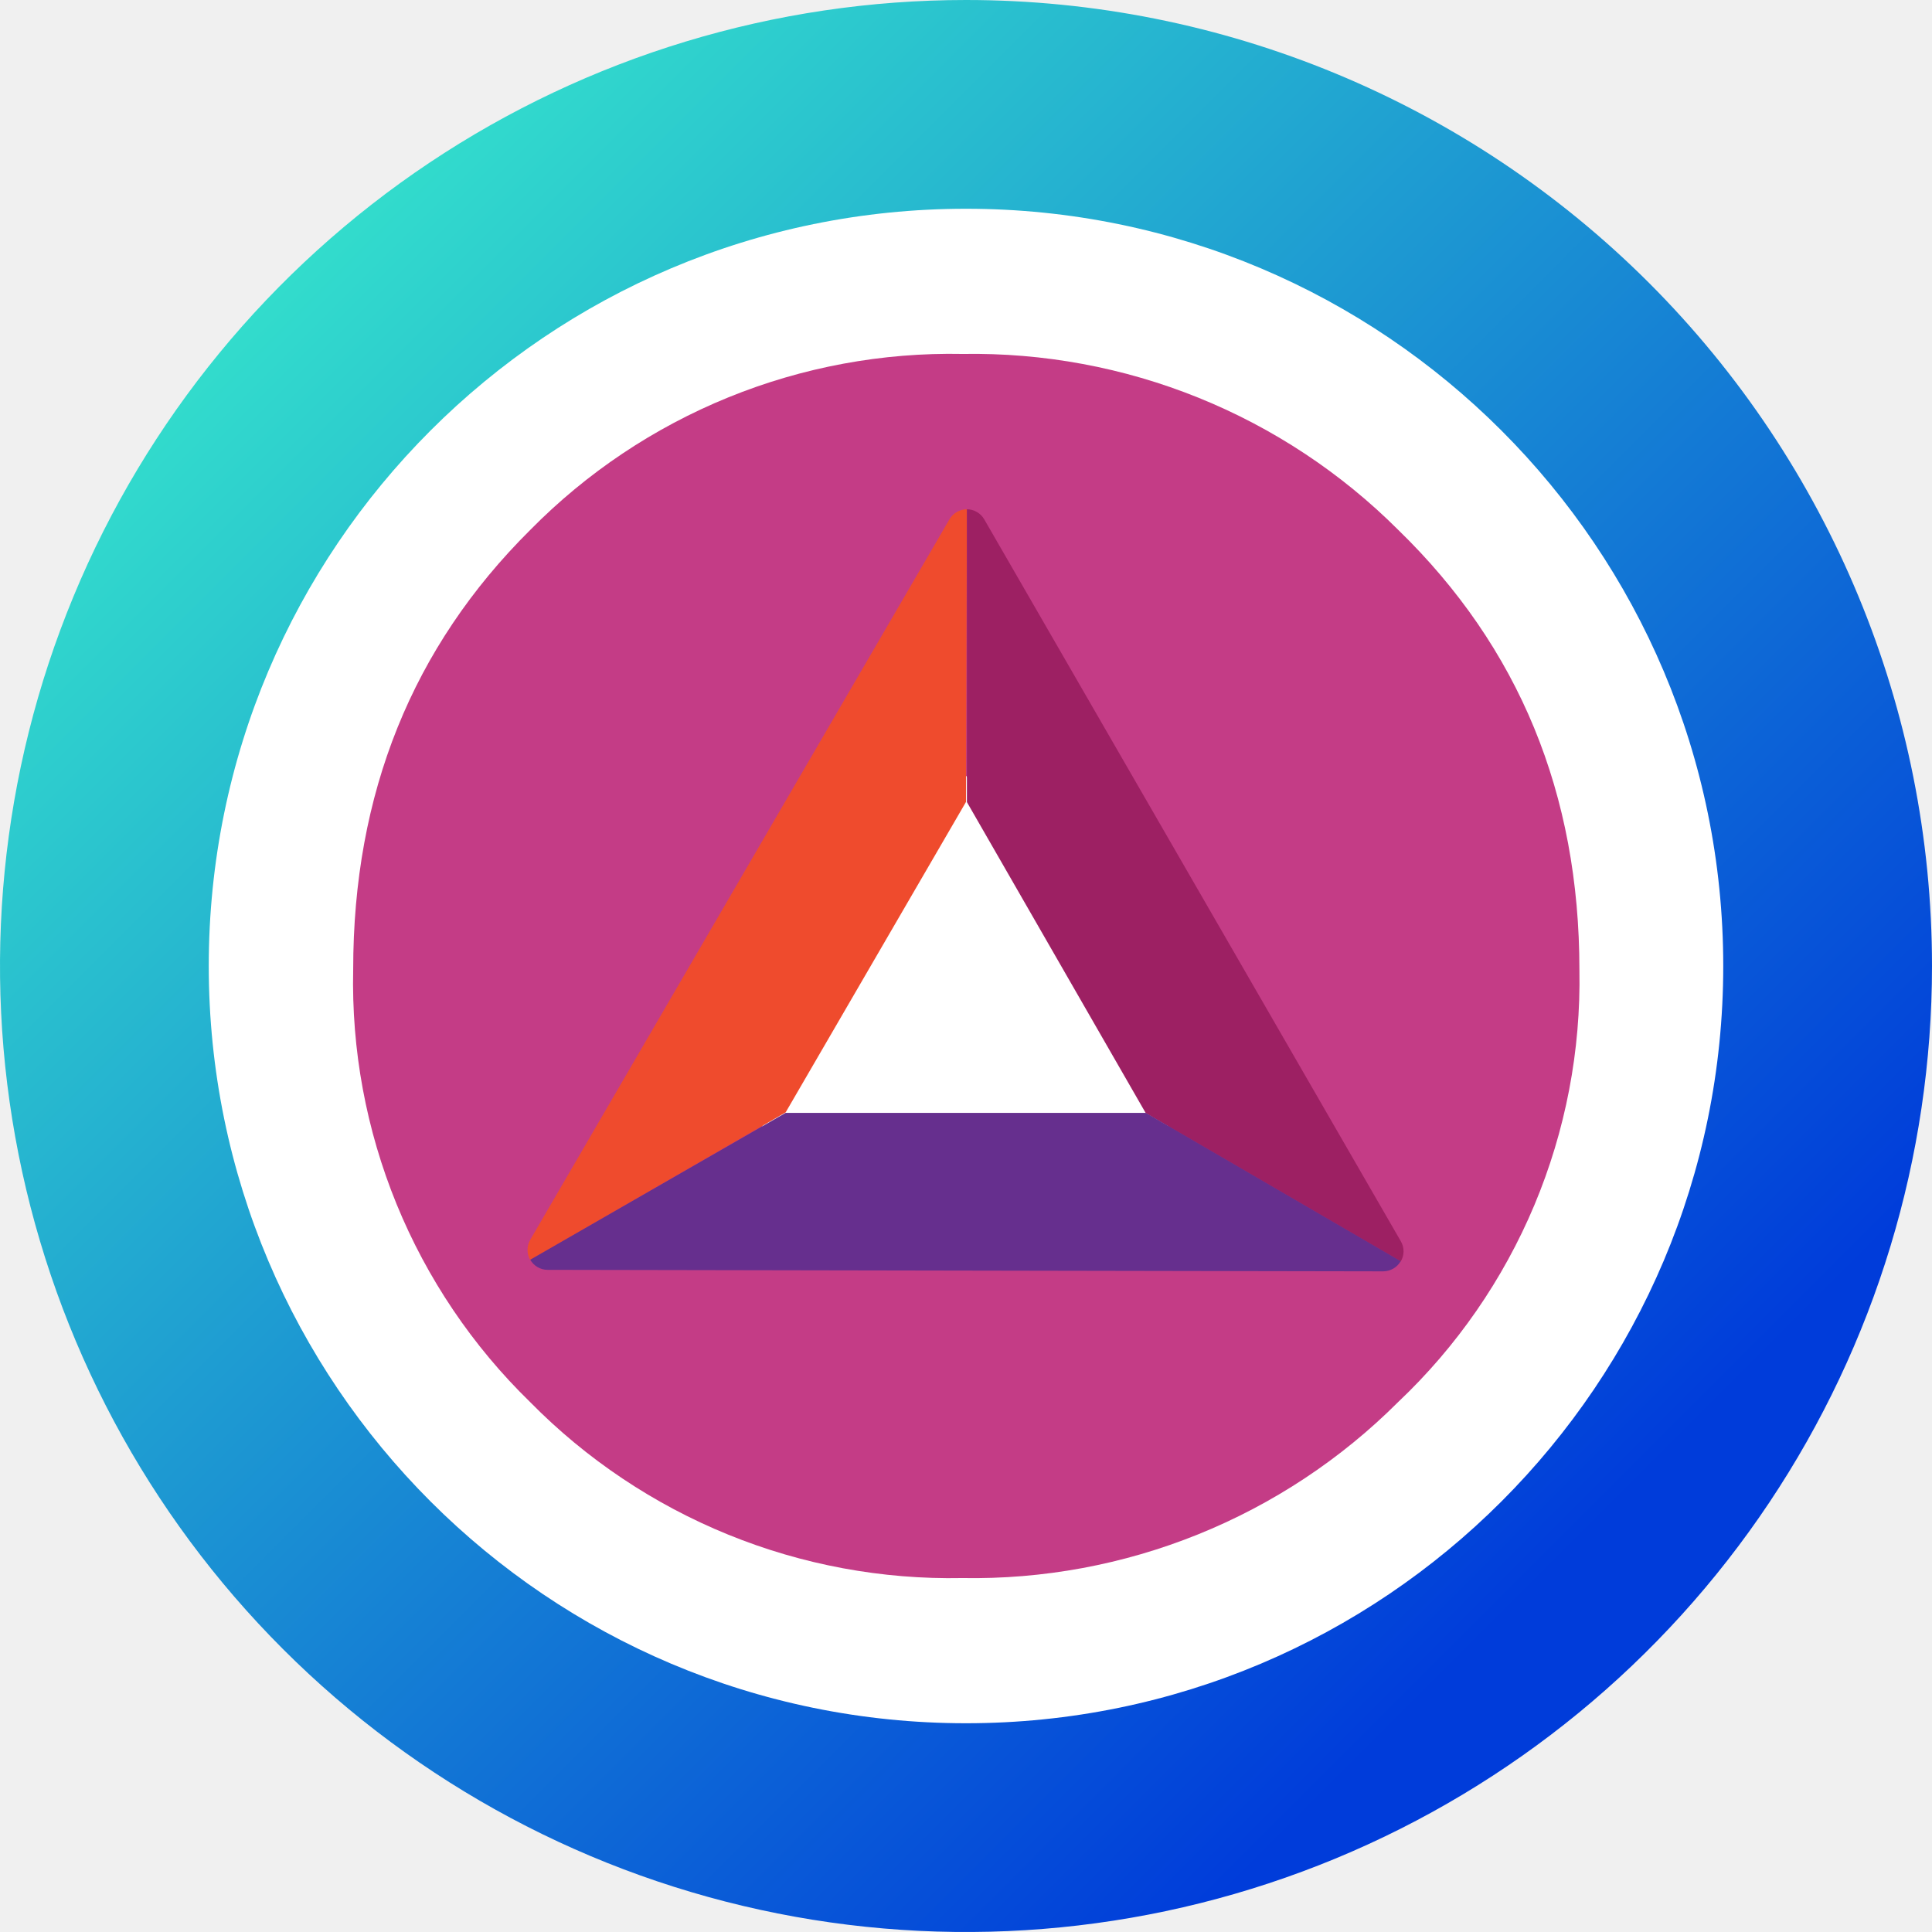
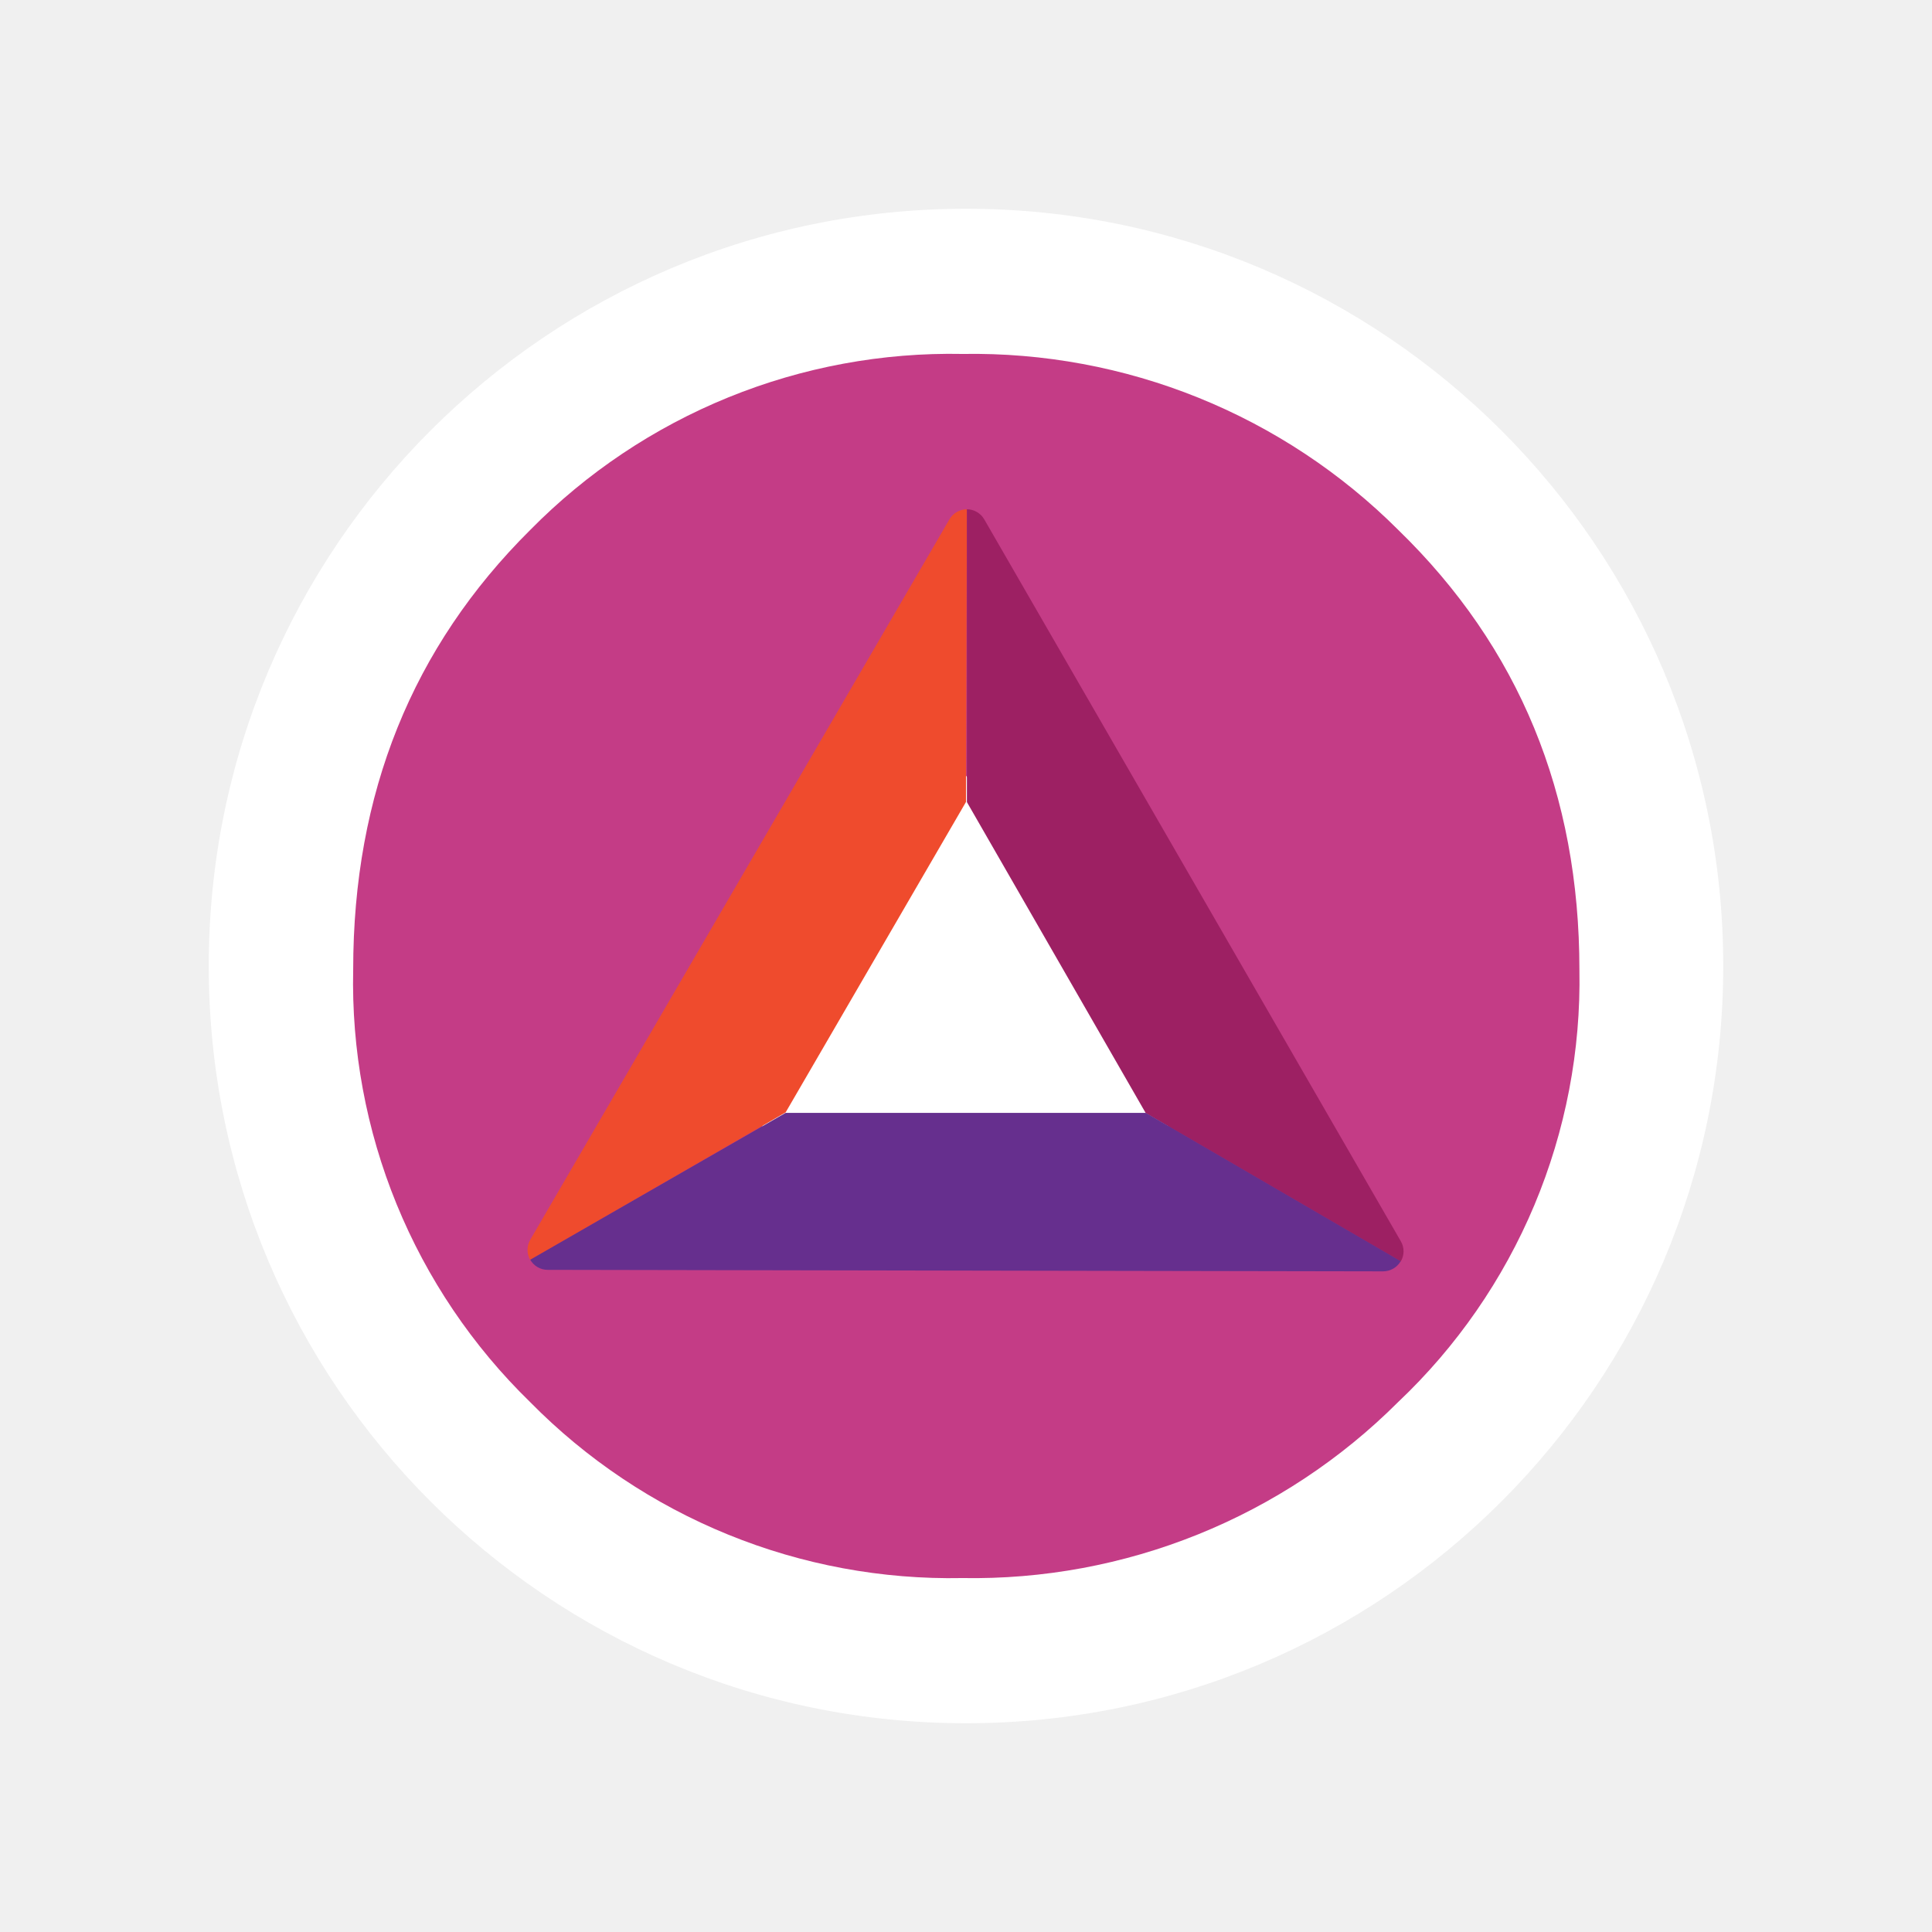
<svg xmlns="http://www.w3.org/2000/svg" width="100" height="100" viewBox="0 0 100 100" fill="none">
  <g>
-     <path d="M50 19.281C56.076 19.281 62.015 21.083 67.066 24.458C72.118 27.834 76.055 32.631 78.38 38.244C80.705 43.858 81.314 50.034 80.129 55.993C78.943 61.952 76.017 67.425 71.721 71.721C67.425 76.017 61.952 78.943 55.993 80.129C50.034 81.314 43.858 80.705 38.244 78.38C32.631 76.055 27.834 72.118 24.458 67.066C21.083 62.015 19.281 56.076 19.281 50C19.292 41.856 22.531 34.049 28.29 28.29C34.049 22.531 41.856 19.292 50 19.281ZM50 0C40.111 0 30.444 2.932 22.221 8.427C13.999 13.921 7.59 21.73 3.806 30.866C0.022 40.002 -0.969 50.056 0.961 59.755C2.89 69.454 7.652 78.363 14.645 85.355C21.637 92.348 30.546 97.11 40.245 99.039C49.944 100.969 59.998 99.978 69.134 96.194C78.27 92.41 86.079 86.001 91.573 77.778C97.067 69.556 100 59.889 100 50C100 36.739 94.732 24.021 85.355 14.645C75.978 5.268 63.261 0 50 0Z" fill="url(#paint0_linear)" />
    <path d="M50 89.195C71.647 89.195 89.195 71.647 89.195 50C89.195 28.353 71.647 10.805 50 10.805C28.353 10.805 10.805 28.353 10.805 50C10.805 71.647 28.353 89.195 50 89.195Z" fill="white" />
    <path d="M72.359 72.578C69.403 75.531 65.882 77.858 62.007 79.421C58.132 80.985 53.983 81.753 49.805 81.68C45.653 81.761 41.528 80.996 37.683 79.429C33.837 77.863 30.351 75.529 27.438 72.57C24.456 69.667 22.104 66.18 20.528 62.328C18.953 58.476 18.188 54.341 18.281 50.18C18.281 41.076 21.338 33.49 27.453 27.422C30.368 24.464 33.856 22.131 37.703 20.566C41.55 19.001 45.676 18.237 49.828 18.32C54.005 18.25 58.154 19.02 62.027 20.584C65.9 22.149 69.419 24.477 72.375 27.43C78.625 33.503 81.75 41.091 81.75 50.195C81.829 54.374 81.034 58.524 79.418 62.378C77.8 66.232 75.396 69.707 72.359 72.578Z" fill="#C43C86" />
    <path d="M39.086 58.938L60.875 58.977L50.016 40.156L39.086 58.938Z" fill="white" />
    <path d="M50.047 26.359C49.863 26.36 49.683 26.409 49.524 26.501C49.365 26.593 49.233 26.724 49.141 26.883L27.445 64.172C27.353 64.331 27.305 64.511 27.305 64.695C27.305 64.879 27.353 65.06 27.445 65.219L40.664 57.578L50 41.508L50.047 26.359Z" fill="#EF4B2D" />
    <path d="M72.508 64.25L50.945 26.883C50.854 26.725 50.723 26.593 50.566 26.502C50.408 26.41 50.229 26.361 50.047 26.359V41.516L59.305 57.617L72.5 65.297C72.595 65.139 72.647 64.959 72.648 64.775C72.649 64.59 72.601 64.409 72.508 64.25Z" fill="#9D2063" />
    <path d="M72.5 65.281L59.305 57.602H40.664L27.445 65.203C27.535 65.362 27.666 65.494 27.824 65.586C27.982 65.678 28.161 65.727 28.344 65.727L71.594 65.805C71.777 65.804 71.957 65.755 72.116 65.663C72.275 65.572 72.408 65.44 72.5 65.281Z" fill="#662F8E" />
  </g>
-   <defs>
-     <linearGradient id="paint0_linear" x1="93.5" y1="93.5" x2="13.5" y2="13.5" gradientUnits="userSpaceOnUse">
-       <stop offset="0.159" stop-color="#003CDA" />
-       <stop offset="1" stop-color="#33DFCC" />
-     </linearGradient>
-     <clipPath id="clip0">
-       <rect width="100" height="100" fill="white" />
-     </clipPath>
-   </defs>
</svg>
